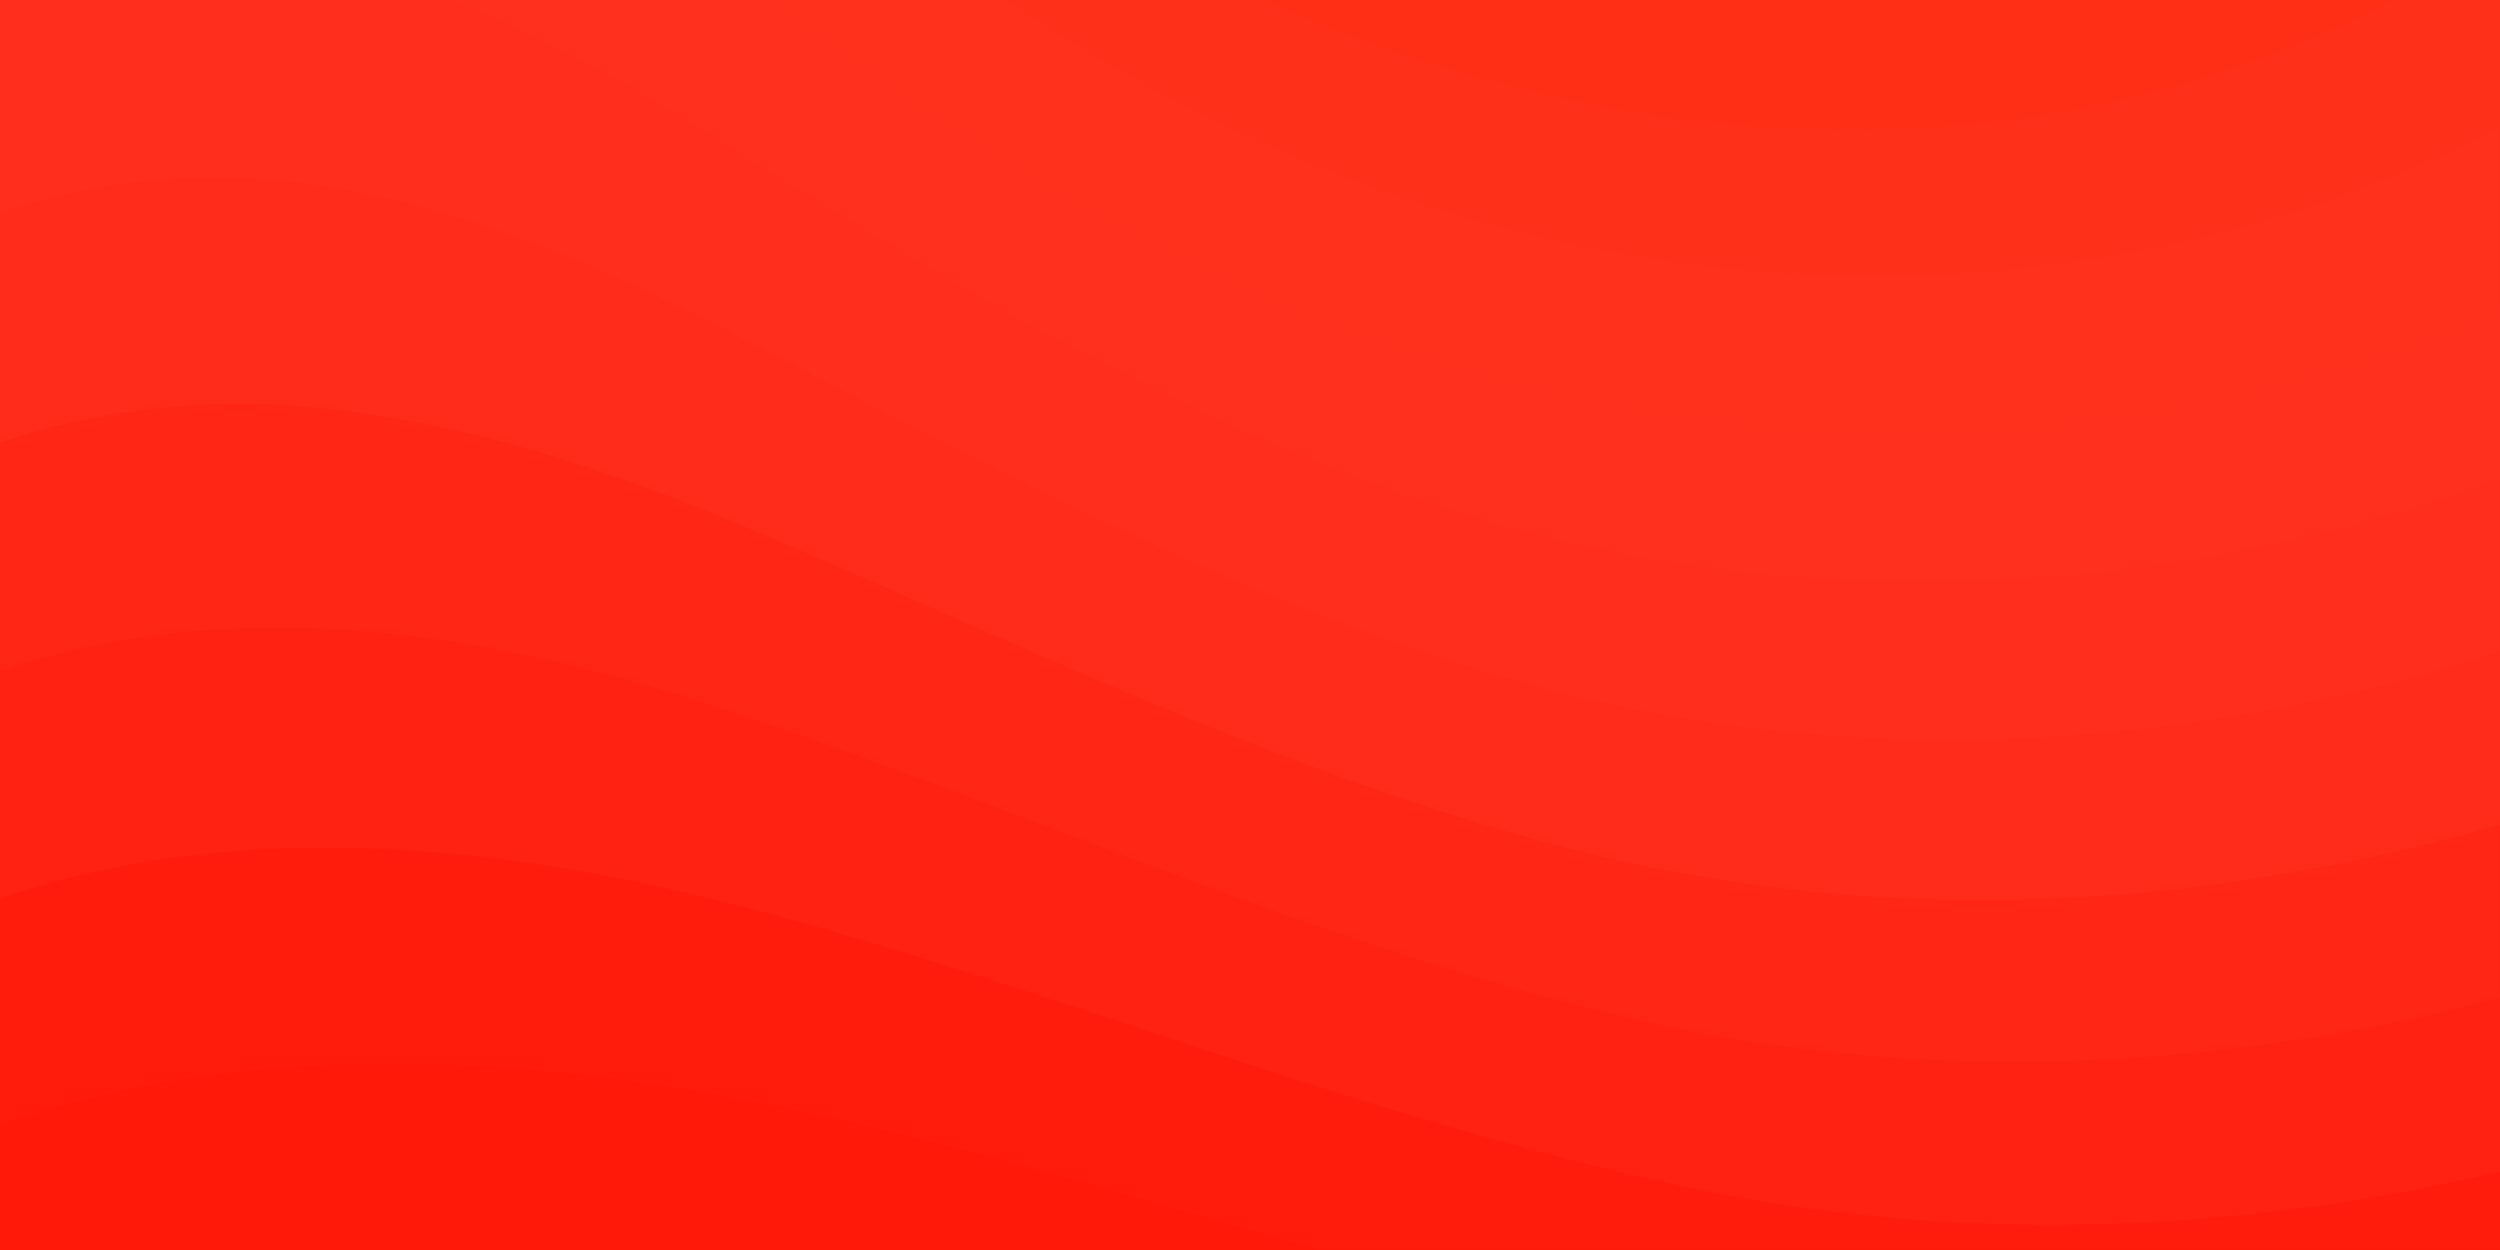
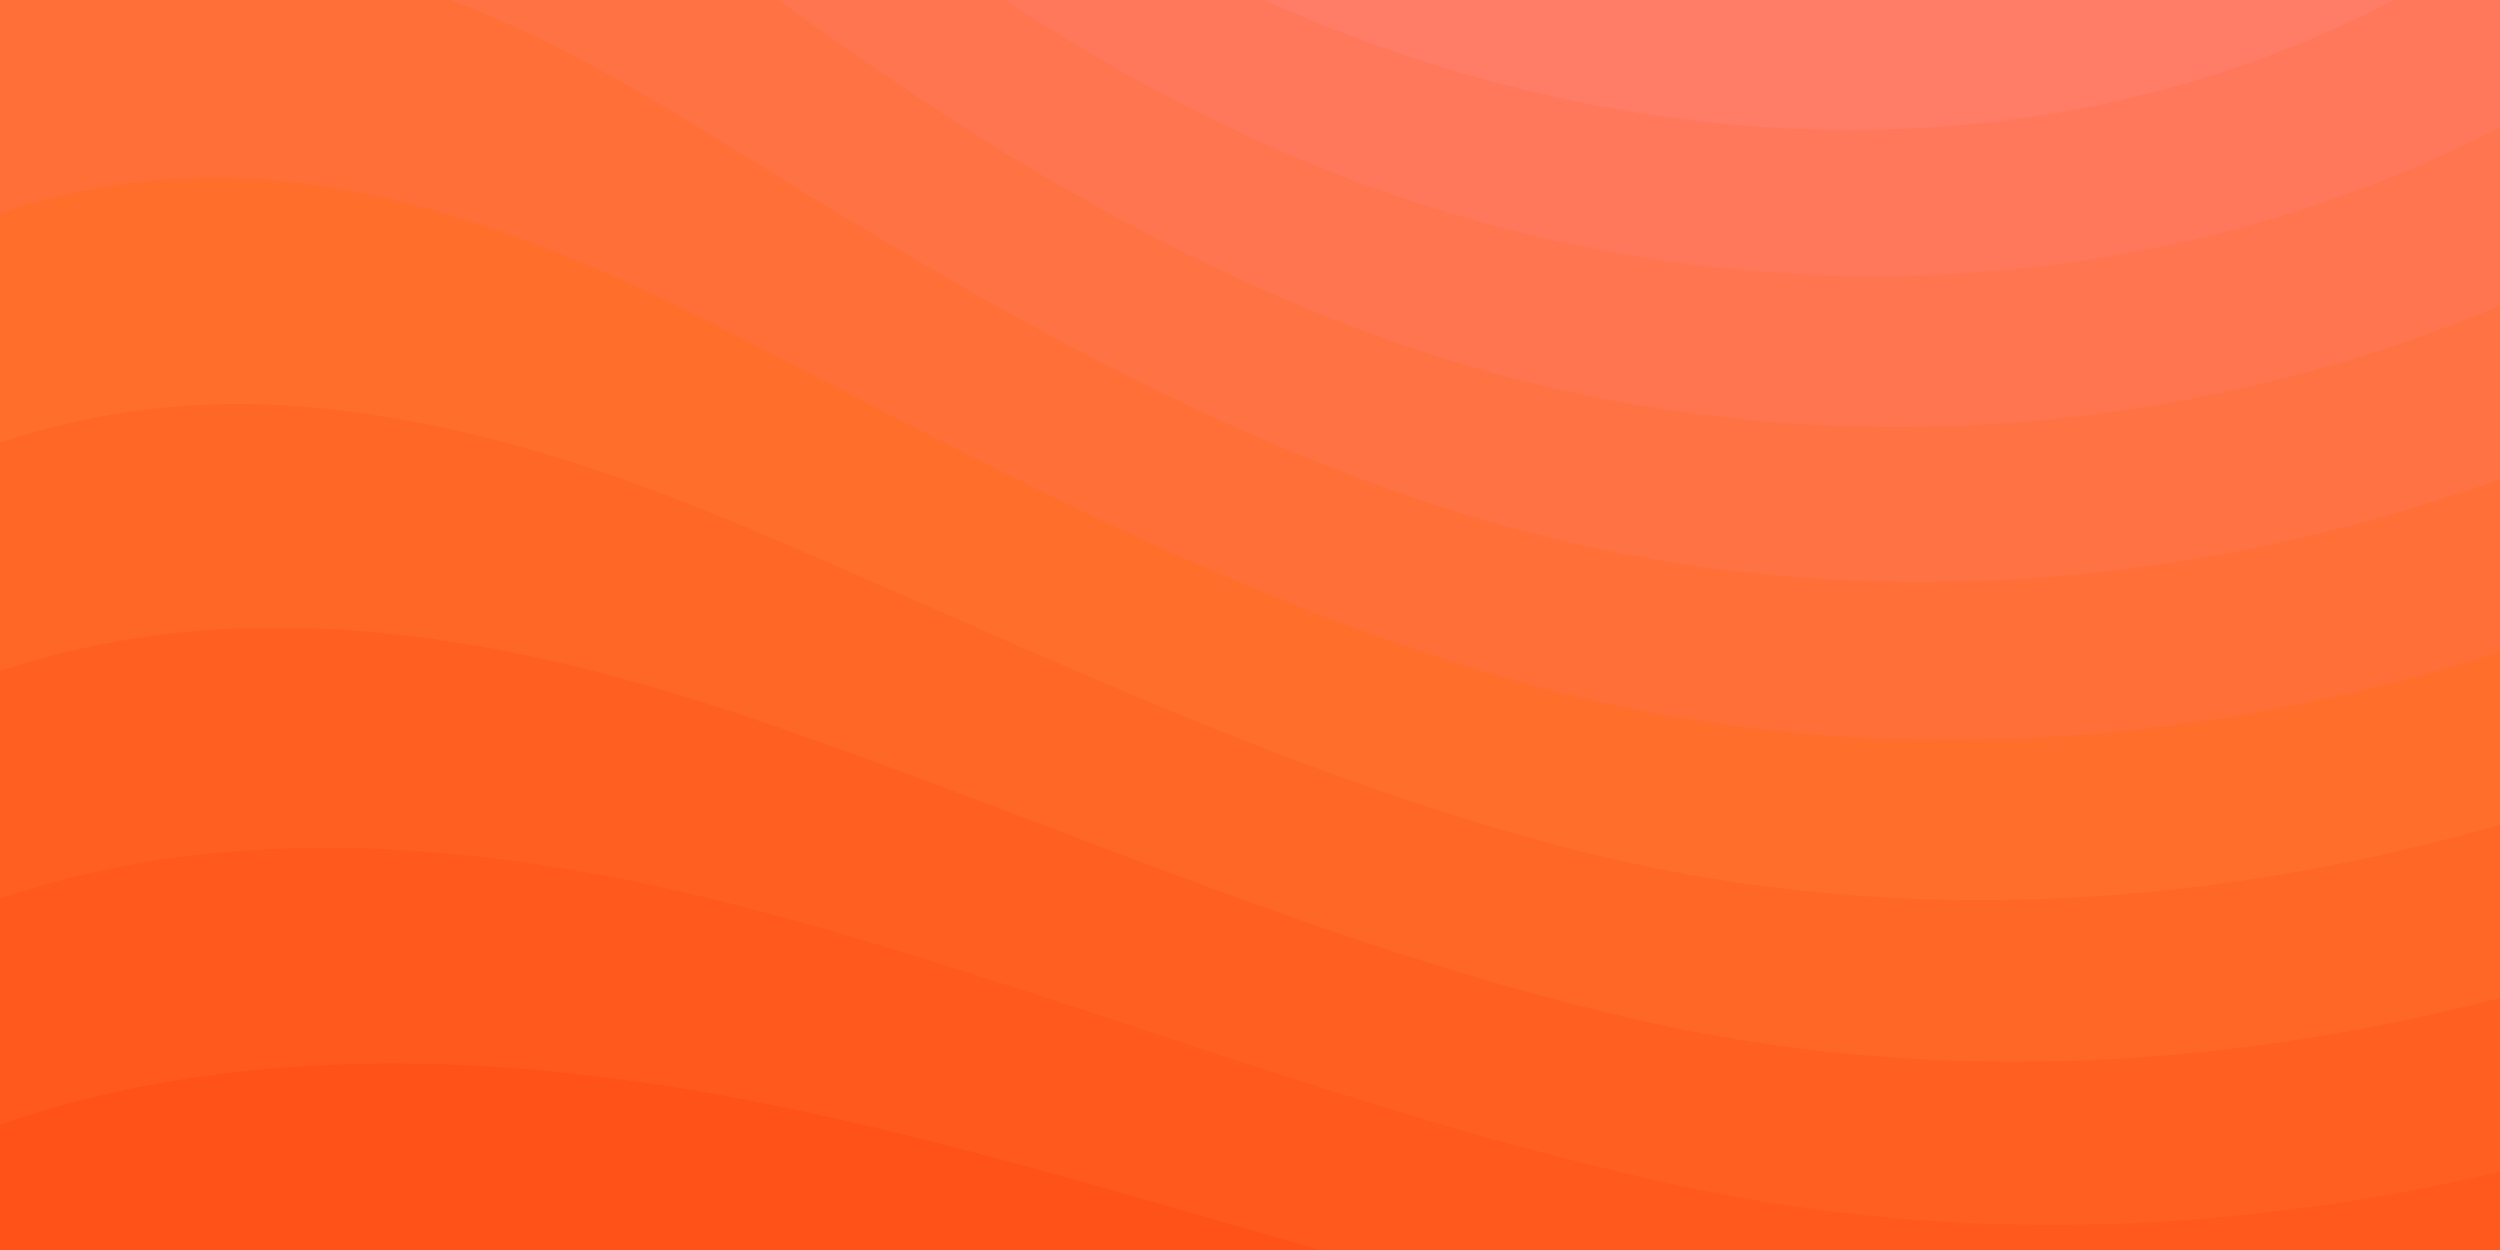
<svg xmlns="http://www.w3.org/2000/svg" width="100%" height="100%" viewBox="0 0 1600 800">
-   <rect fill="#FF1707" width="1600" height="800" />
-   <g fill-opacity="0.31">
-     <path fill="#ff2010" d="M486 705.8c-109.3-21.8-223.4-32.2-335.3-19.4C99.5 692.1 49 703 0 719.8V800h843.8c-115.9-33.2-230.8-68.1-347.6-92.2C492.8 707.1 489.4 706.5 486 705.8z" />
-     <path fill="#ff2717" d="M1600 0H0v719.8c49-16.8 99.5-27.8 150.7-33.5c111.9-12.7 226-2.4 335.3 19.4c3.4 0.7 6.8 1.4 10.2 2c116.8 24 231.7 59 347.6 92.2H1600V0z" />
-     <path fill="#ff2d1d" d="M478.4 581c3.2 0.8 6.4 1.7 9.5 2.5c196.2 52.5 388.7 133.5 593.5 176.6c174.2 36.6 349.5 29.2 518.6-10.2V0H0v574.9c52.3-17.6 106.5-27.7 161.1-30.9C268.4 537.4 375.7 554.2 478.4 581z" />
-     <path fill="#ff3222" d="M0 0v429.4c55.6-18.4 113.5-27.3 171.4-27.7c102.8-0.8 203.2 22.7 299.3 54.5c3 1 5.9 2 8.9 3c183.6 62 365.7 146.1 562.4 192.1c186.7 43.7 376.3 34.4 557.9-12.6V0H0z" />
-     <path fill="#FF3727" d="M181.8 259.4c98.2 6 191.9 35.2 281.3 72.1c2.8 1.1 5.5 2.3 8.3 3.4c171 71.6 342.7 158.5 531.3 207.7c198.8 51.8 403.4 40.8 597.3-14.8V0H0v283.2C59 263.6 120.6 255.7 181.8 259.4z" />
-     <path fill="#ff3523" d="M1600 0H0v136.3c62.3-20.9 127.7-27.5 192.2-19.2c93.6 12.1 180.5 47.7 263.3 89.6c2.6 1.3 5.1 2.6 7.7 3.9c158.4 81.1 319.7 170.9 500.3 223.2c210.5 61 430.8 49 636.6-16.6V0z" />
-     <path fill="#ff341f" d="M454.9 86.3C600.7 177 751.6 269.3 924.1 325c208.6 67.4 431.3 60.8 637.9-5.3c12.8-4.1 25.4-8.4 38.1-12.9V0H288.1c56 21.3 108.7 50.6 159.7 82C450.2 83.4 452.5 84.9 454.9 86.3z" />
-     <path fill="#ff321b" d="M1600 0H498c118.1 85.8 243.5 164.5 386.8 216.2c191.8 69.2 400 74.7 595 21.1c40.8-11.2 81.1-25.2 120.3-41.7V0z" />
-     <path fill="#ff3116" d="M1397.5 154.8c47.2-10.6 93.6-25.3 138.6-43.8c21.7-8.9 43-18.8 63.9-29.5V0H643.4c62.9 41.7 129.7 78.2 202.1 107.4C1020.4 178.1 1214.2 196.1 1397.5 154.8z" />
-     <path fill="#FF2F11" d="M1315.3 72.4c75.3-12.6 148.9-37.1 216.8-72.4h-723C966.8 71 1144.7 101 1315.3 72.4z" />
+   <rect fill="#FF4B14" width="1600" height="800" />
+   <g fill-opacity="1">
+     <path fill="#ff5219" d="M486 705.8c-109.3-21.8-223.4-32.2-335.3-19.4C99.5 692.1 49 703 0 719.8V800h843.8c-115.9-33.2-230.8-68.1-347.6-92.2C492.8 707.1 489.4 706.5 486 705.8z" />
+     <path fill="#ff591d" d="M1600 0H0v719.8c49-16.8 99.5-27.8 150.7-33.5c111.9-12.7 226-2.4 335.3 19.4c3.4 0.7 6.8 1.4 10.2 2c116.8 24 231.7 59 347.6 92.2H1600V0z" />
+     <path fill="#ff6022" d="M478.4 581c3.2 0.8 6.4 1.7 9.5 2.5c196.2 52.5 388.7 133.5 593.5 176.6c174.2 36.6 349.5 29.2 518.6-10.2V0H0v574.9c52.3-17.6 106.5-27.7 161.1-30.9C268.4 537.4 375.7 554.2 478.4 581z" />
+     <path fill="#ff6726" d="M0 0v429.4c55.6-18.4 113.5-27.3 171.4-27.7c102.8-0.8 203.2 22.7 299.3 54.5c3 1 5.9 2 8.9 3c183.6 62 365.7 146.1 562.4 192.1c186.7 43.7 376.3 34.4 557.9-12.6V0H0z" />
+     <path fill="#FF6E2B" d="M181.8 259.4c98.2 6 191.9 35.2 281.3 72.1c2.8 1.1 5.5 2.3 8.3 3.4c171 71.6 342.7 158.5 531.3 207.7c198.8 51.8 403.4 40.8 597.3-14.8V0H0v283.2C59 263.6 120.6 255.7 181.8 259.4z" />
+     <path fill="#ff6f37" d="M1600 0H0v136.3c62.3-20.9 127.7-27.5 192.2-19.2c93.6 12.1 180.5 47.7 263.3 89.6c2.6 1.3 5.1 2.6 7.7 3.9c158.4 81.1 319.7 170.9 500.3 223.2c210.5 61 430.8 49 636.6-16.6V0z" />
+     <path fill="#ff7243" d="M454.9 86.3C600.7 177 751.6 269.3 924.1 325c208.6 67.4 431.3 60.8 637.9-5.3c12.8-4.1 25.4-8.4 38.1-12.9V0H288.1c56 21.3 108.7 50.6 159.7 82C450.2 83.4 452.5 84.9 454.9 86.3z" />
+     <path fill="#ff754f" d="M1600 0H498c118.1 85.8 243.5 164.5 386.8 216.2c191.8 69.2 400 74.7 595 21.1c40.8-11.2 81.1-25.2 120.3-41.7V0z" />
+     <path fill="#ff785b" d="M1397.5 154.8c47.2-10.6 93.6-25.3 138.6-43.8c21.7-8.9 43-18.8 63.9-29.5V0H643.4c62.9 41.7 129.7 78.2 202.1 107.4C1020.4 178.1 1214.2 196.1 1397.5 154.8z" />
+     <path fill="#FF7D67" d="M1315.3 72.4c75.3-12.6 148.9-37.1 216.8-72.4h-723C966.8 71 1144.7 101 1315.3 72.4z" />
  </g>
</svg>
